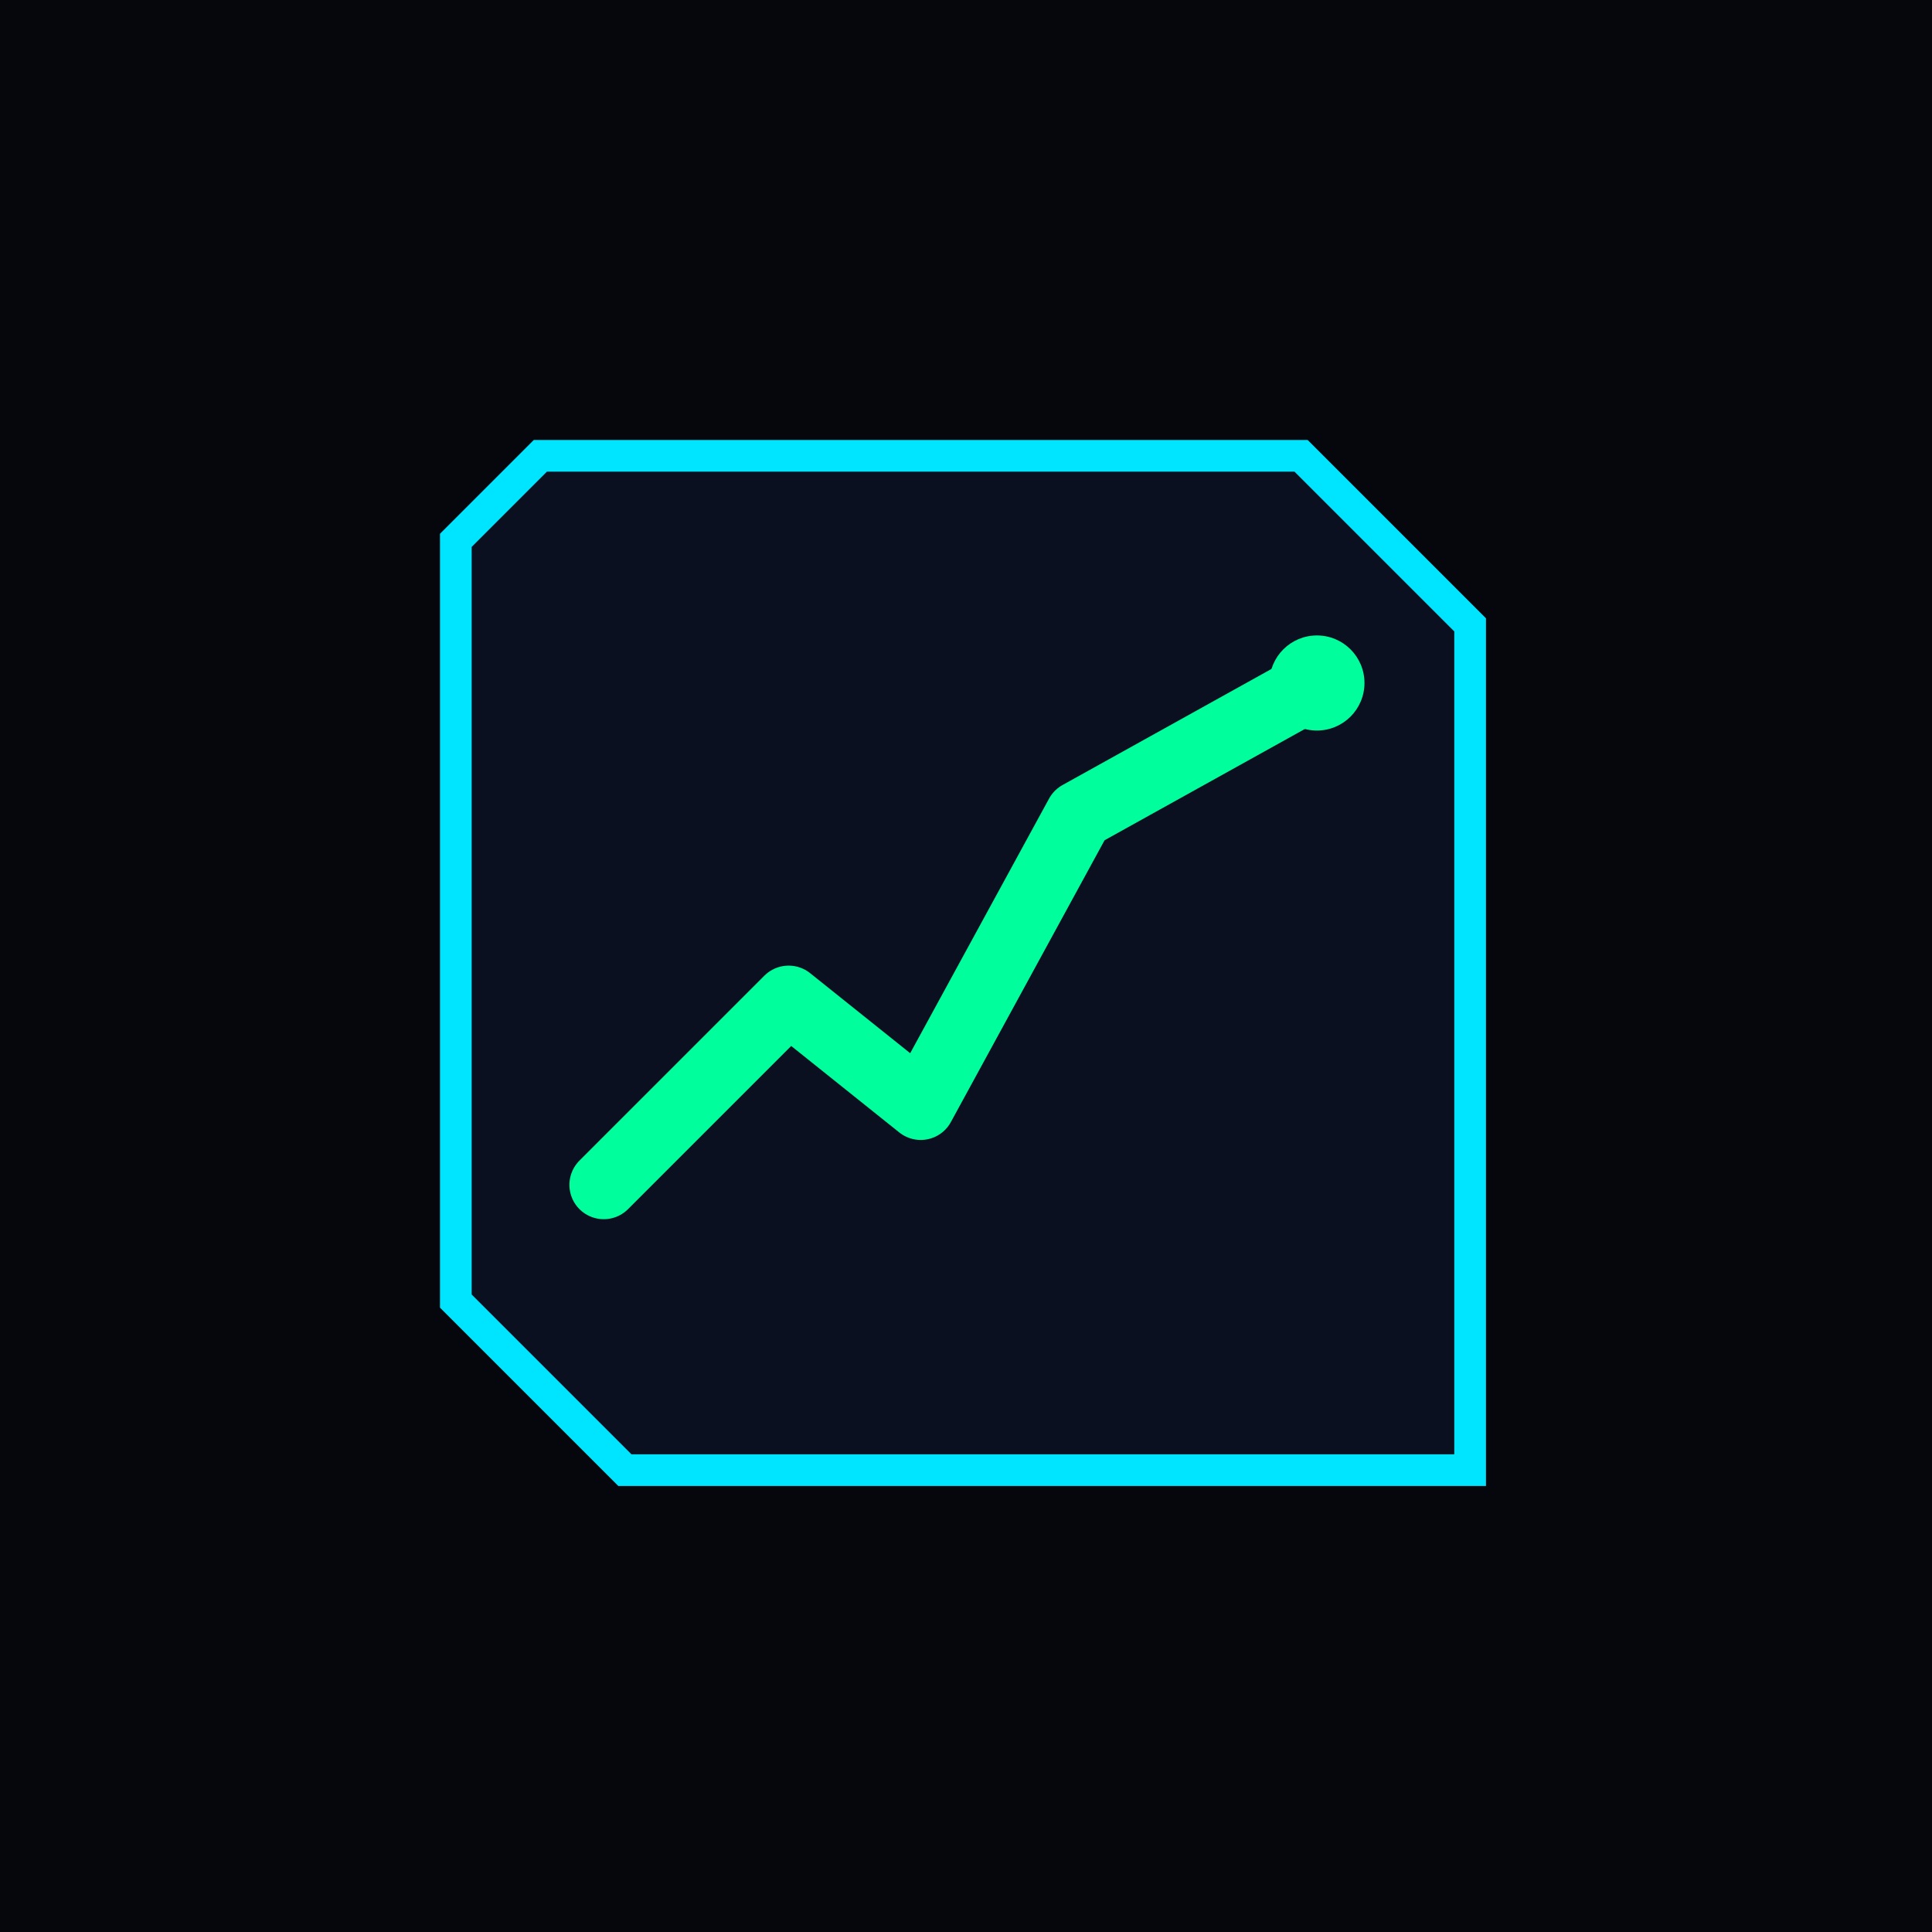
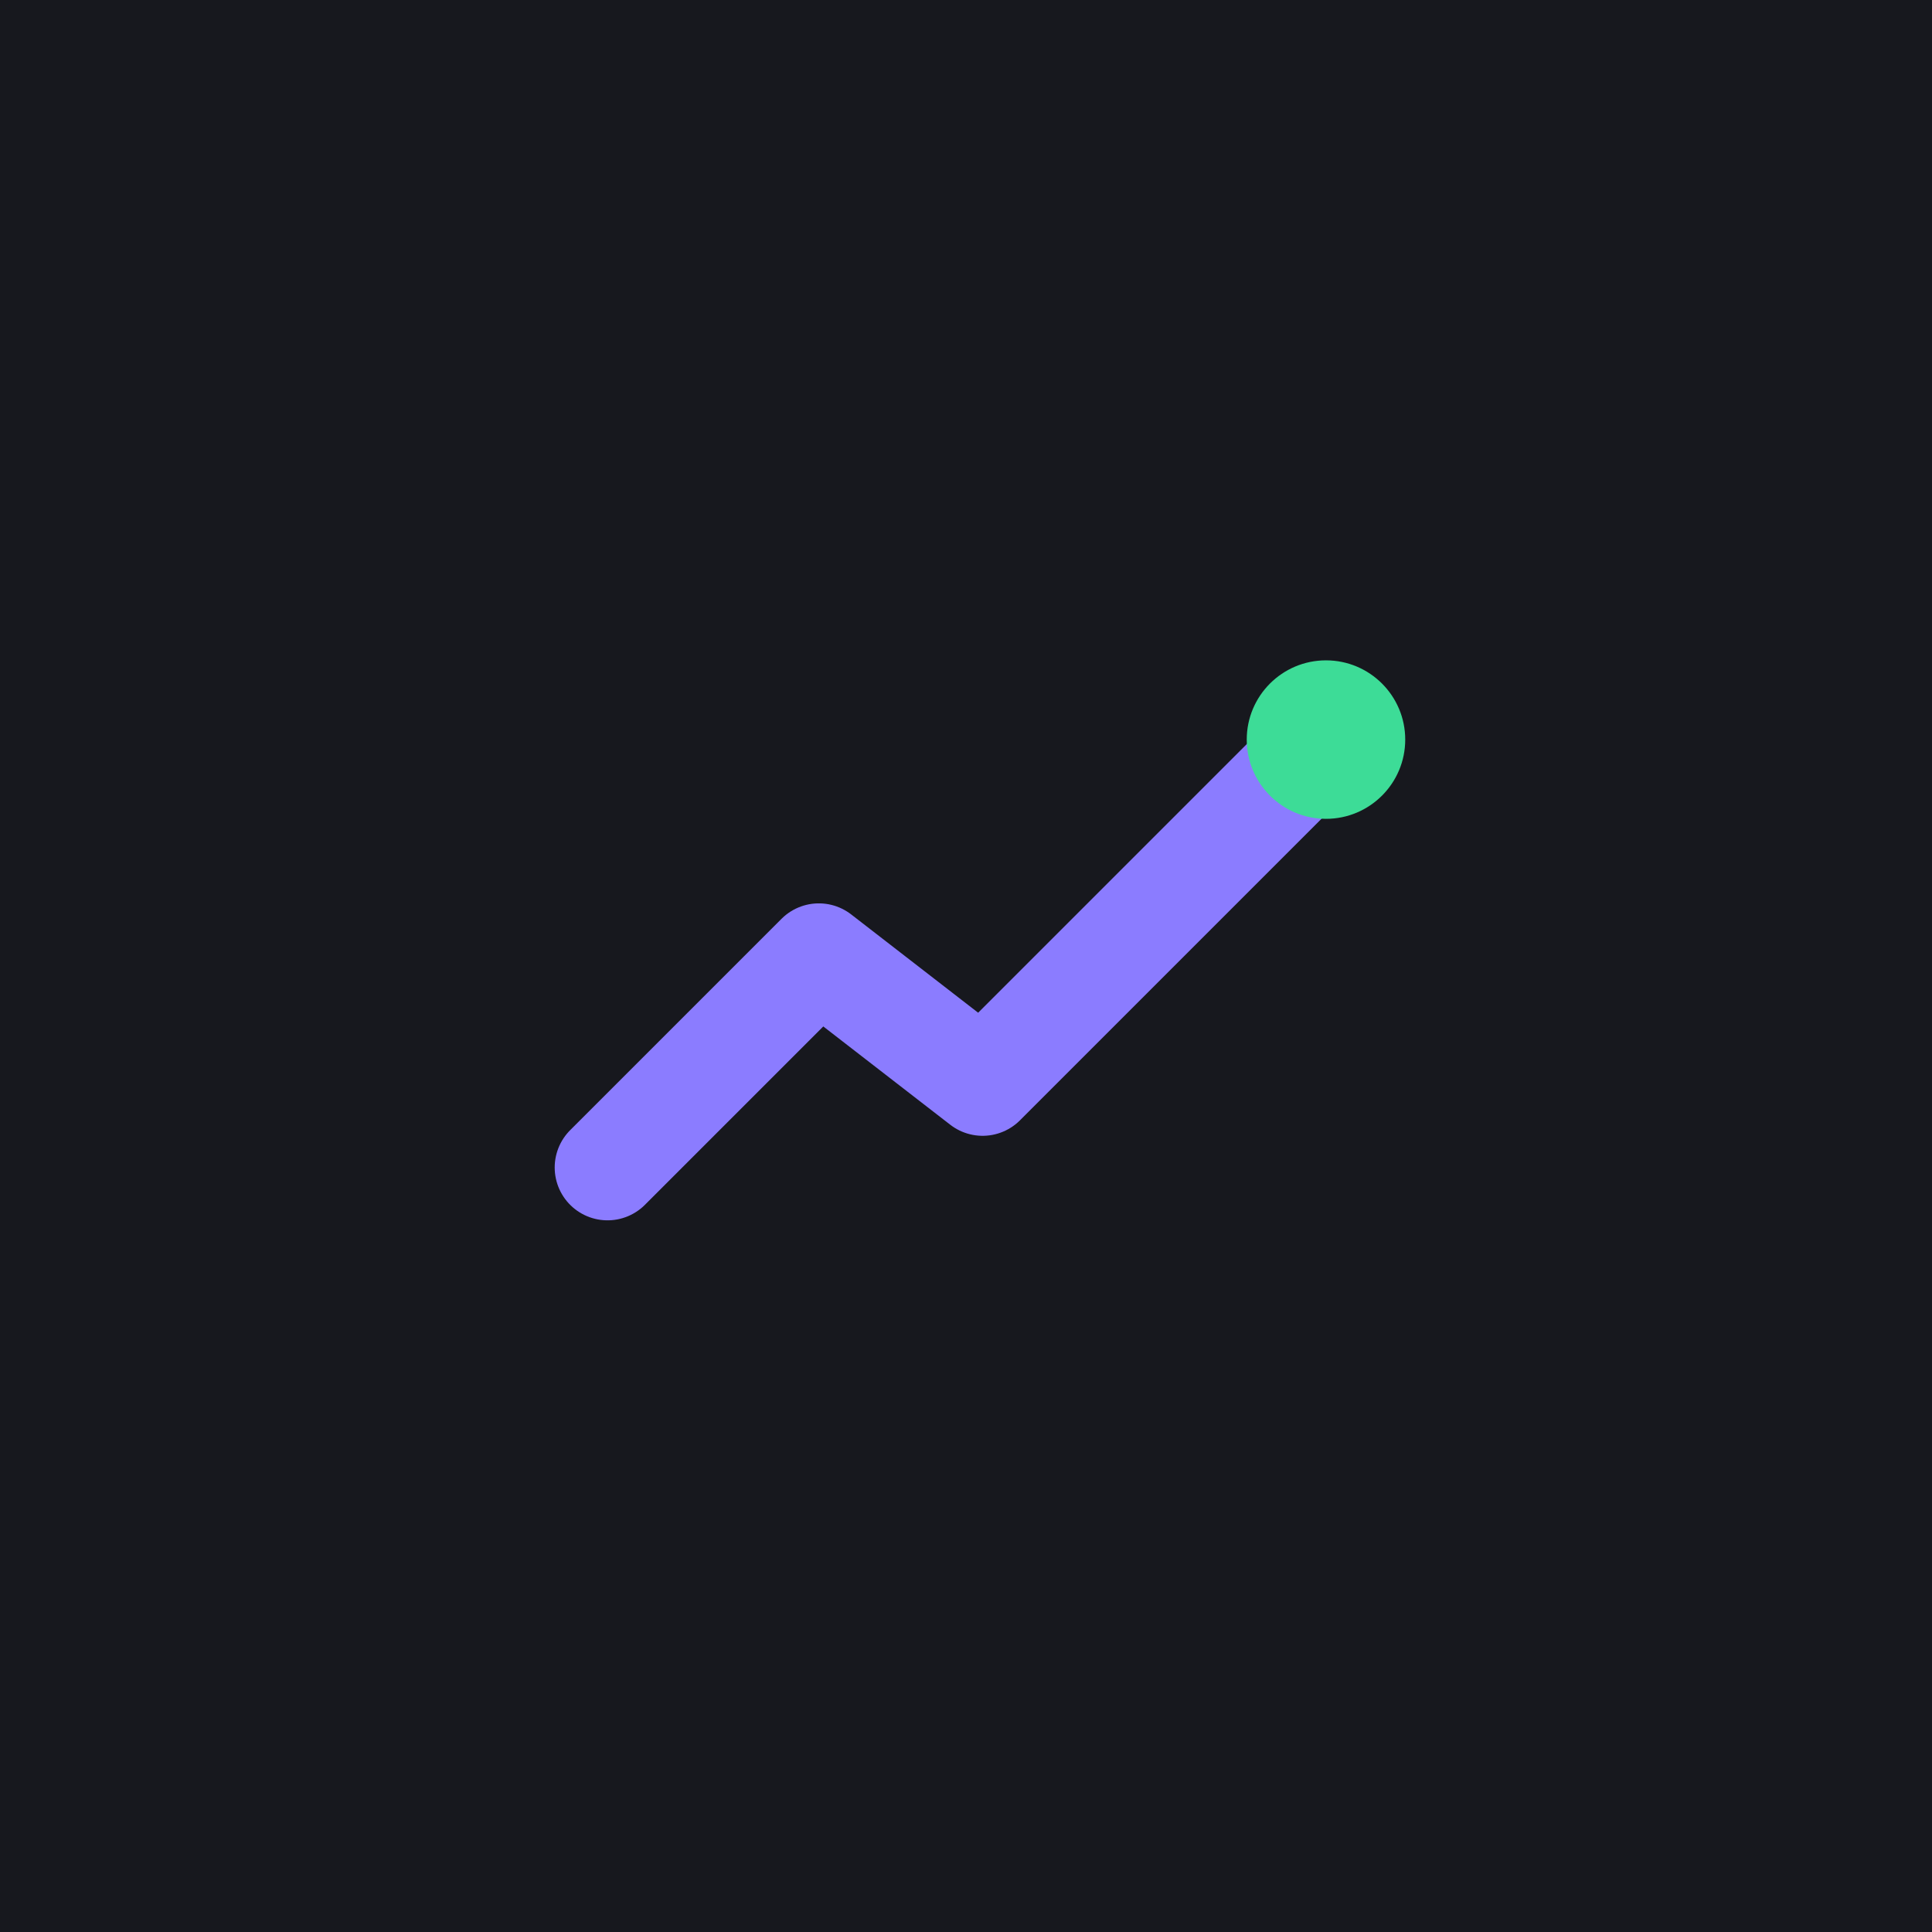
<svg xmlns="http://www.w3.org/2000/svg" viewBox="0 0 512 512">
-   <rect width="512" height="512" fill="#05070D" />
-   <g transform="translate(76 76) scale(0.7)">
-     <path d="M96 64h288l64 64v320H128l-64-64V96z" fill="#0B1020" stroke="#00E5FF" stroke-width="12" />
-     <polyline points="120,340 190,270 240,310 300,200 390,150" fill="none" stroke="#00FF9C" stroke-width="26" stroke-linecap="round" stroke-linejoin="round" />
-     <circle cx="390" cy="150" r="18" fill="#00FF9C" />
+   <rect width="512" height="512" fill="#17181E" />
+   <g transform="translate(77 77) scale(0.7)">
+     <path d="M120 332 L200 252 L262 300 L392 170" fill="none" stroke="#8B7CFF" stroke-width="40" stroke-linecap="round" stroke-linejoin="round" />
+     <circle cx="392" cy="170" r="30" fill="#3DDC97" />
  </g>
</svg>
